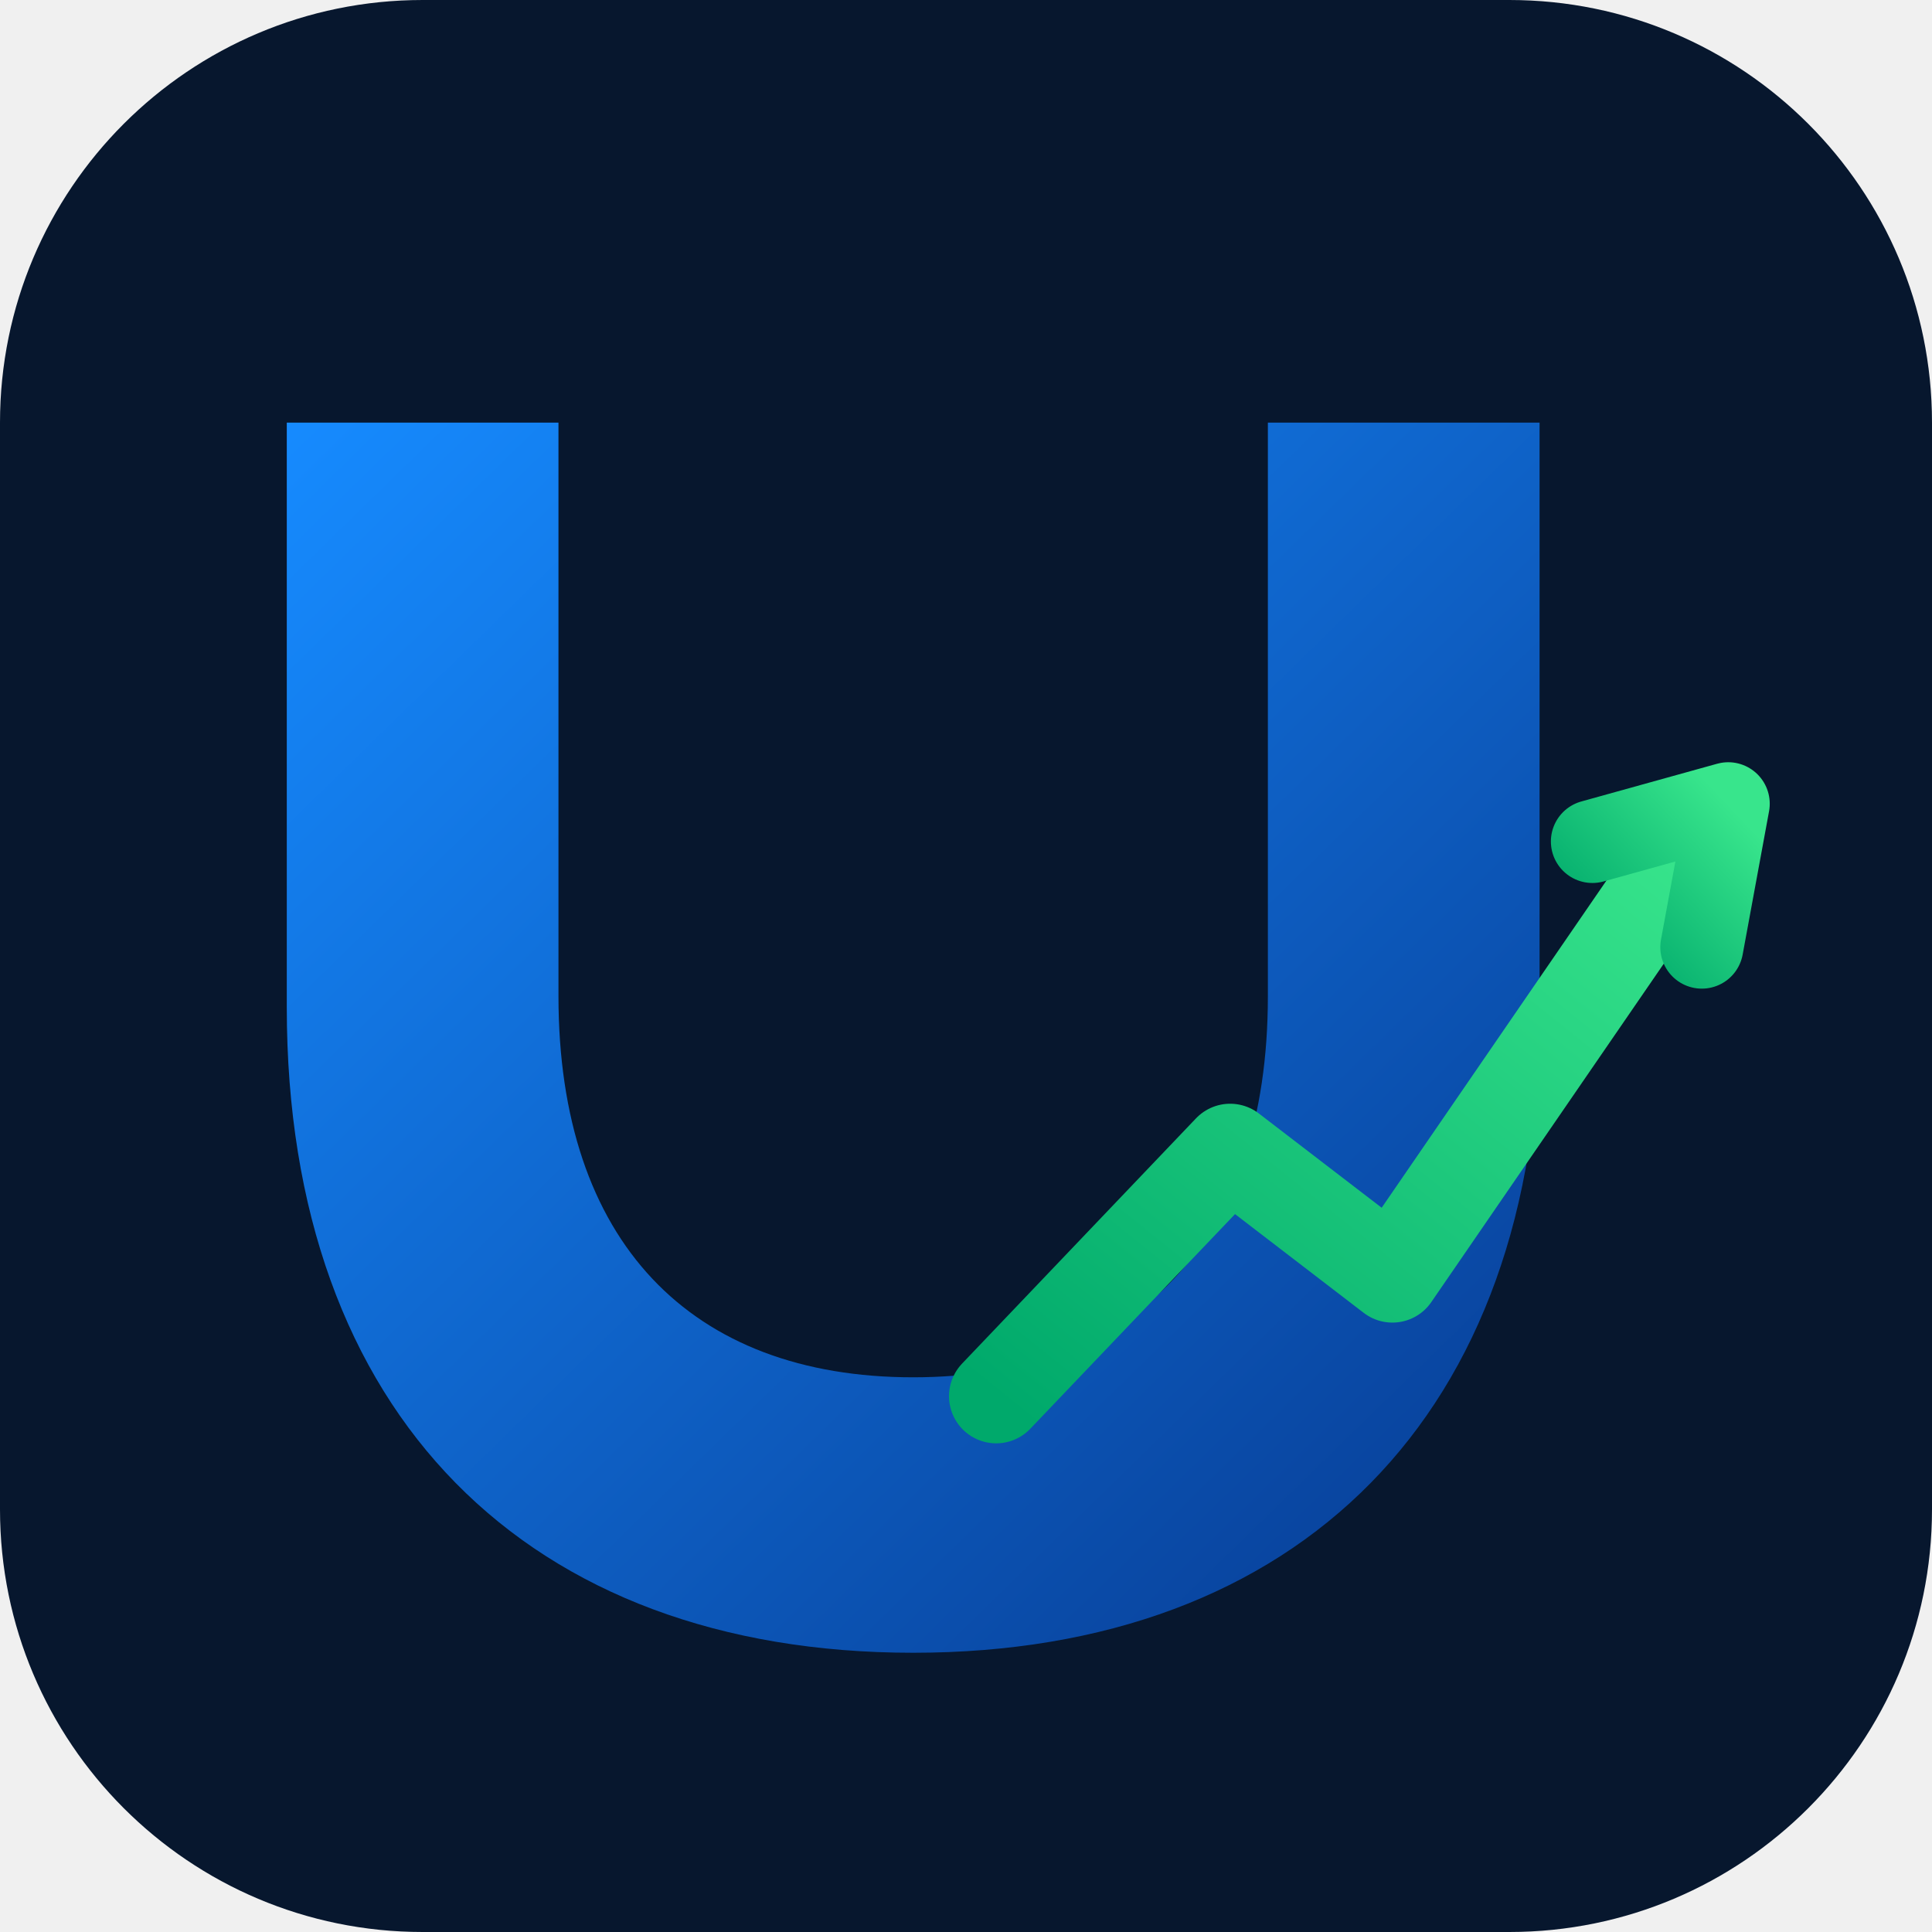
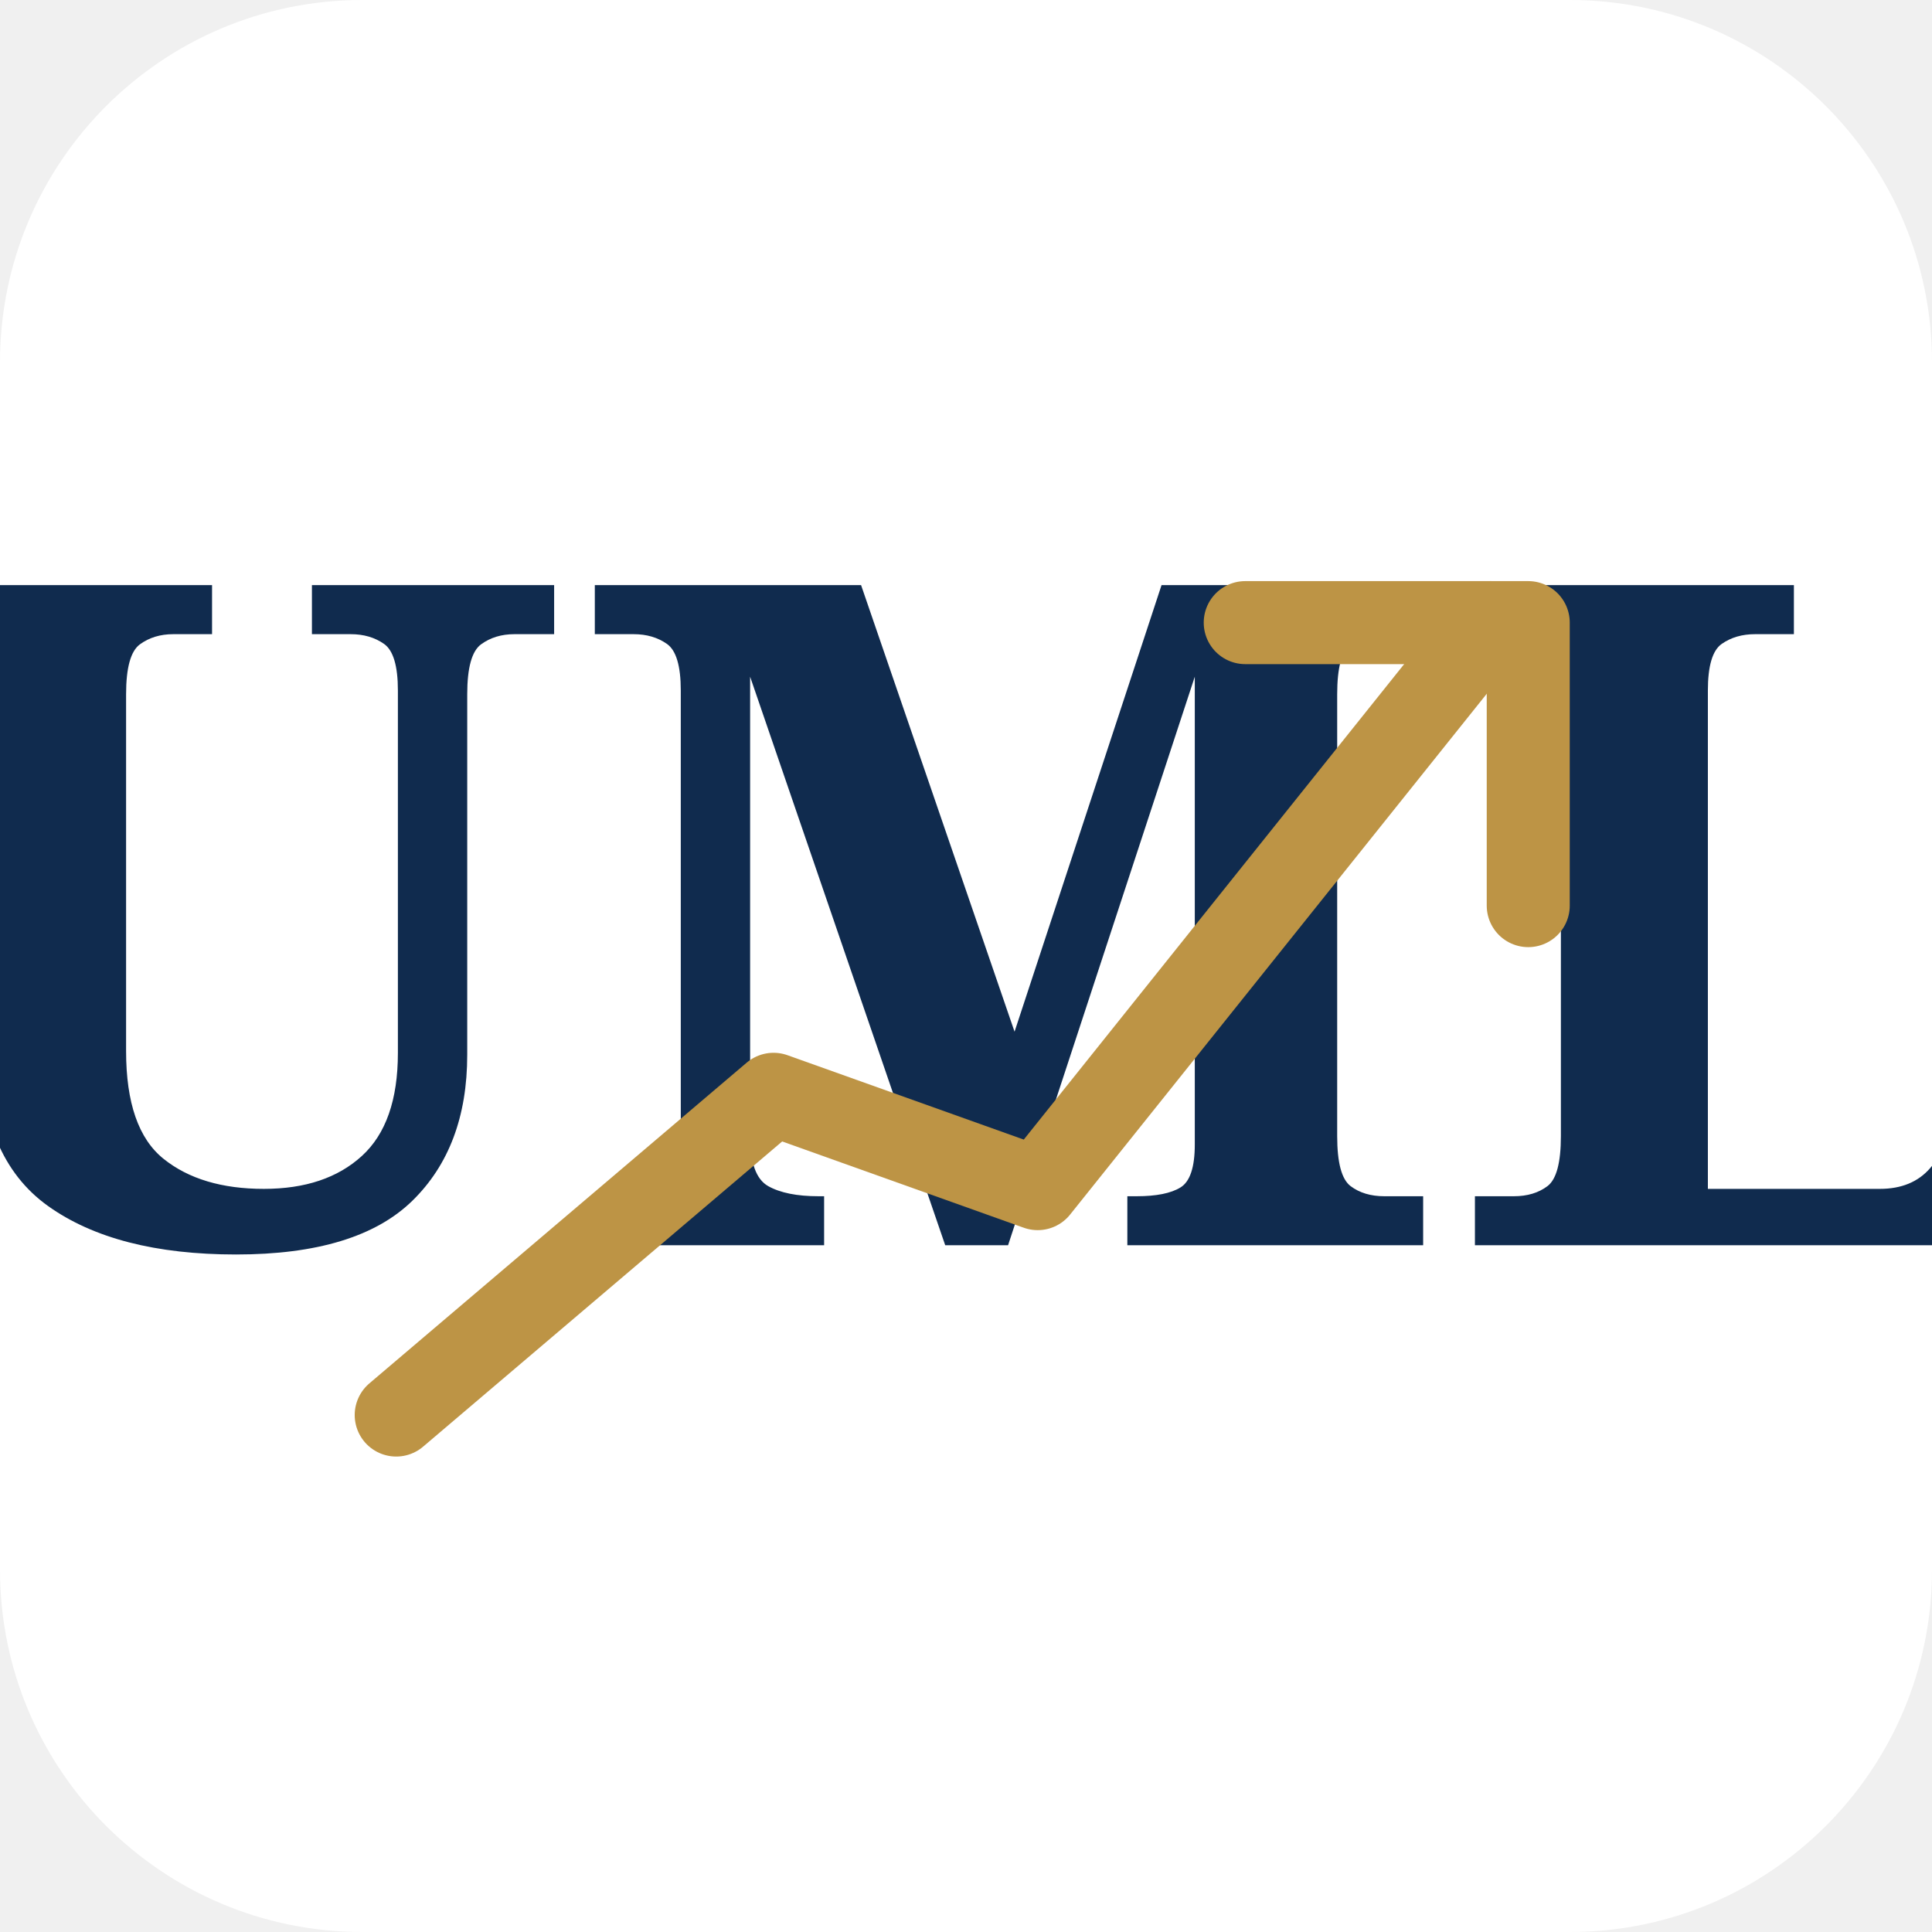
<svg xmlns="http://www.w3.org/2000/svg" viewBox="0 0 512 512">
-   <defs>
-     <linearGradient id="b" x1="0" y1="0" x2="1" y2="1">
-       <stop stop-color="#168BFF" />
-       <stop offset="1" stop-color="#073A91" />
-     </linearGradient>
-     <linearGradient id="g" x1="0" y1="1" x2="1" y2="0">
-       <stop stop-color="#00A96B" />
-       <stop offset="1" stop-color="#38E58C" />
-     </linearGradient>
-   </defs>
-   <rect width="512" height="512" rx="112" fill="#07172E" />
-   <path d="M76 112h72v152c0 65 35 101 94 101s94-36 94-101V112h72v155c0 108-64 171-166 171S76 375 76 267z" fill="url(#b)" />
-   <path d="m264 370 62-65 43 33 79-115" fill="none" stroke="url(#g)" stroke-width="25" stroke-linecap="round" stroke-linejoin="round" />
-   <path d="m422 223 36-10-7 38" fill="none" stroke="url(#g)" stroke-width="22" stroke-linecap="round" stroke-linejoin="round" />
+   <rect width="512" height="512" rx="96" fill="#fff" />
+   <text x="256" y="330" text-anchor="middle" fill="#102b4e" font-family="Georgia,serif" font-size="245" font-weight="700">UML</text>
+   <path d="M105 375 L205 290 L275 315 L395 165" fill="none" stroke="#bd9445" stroke-width="22" stroke-linecap="round" stroke-linejoin="round" />
+   <path d="M330 165 H405 V240" fill="none" stroke="#bd9445" stroke-width="22" stroke-linecap="round" stroke-linejoin="round" />
</svg>
